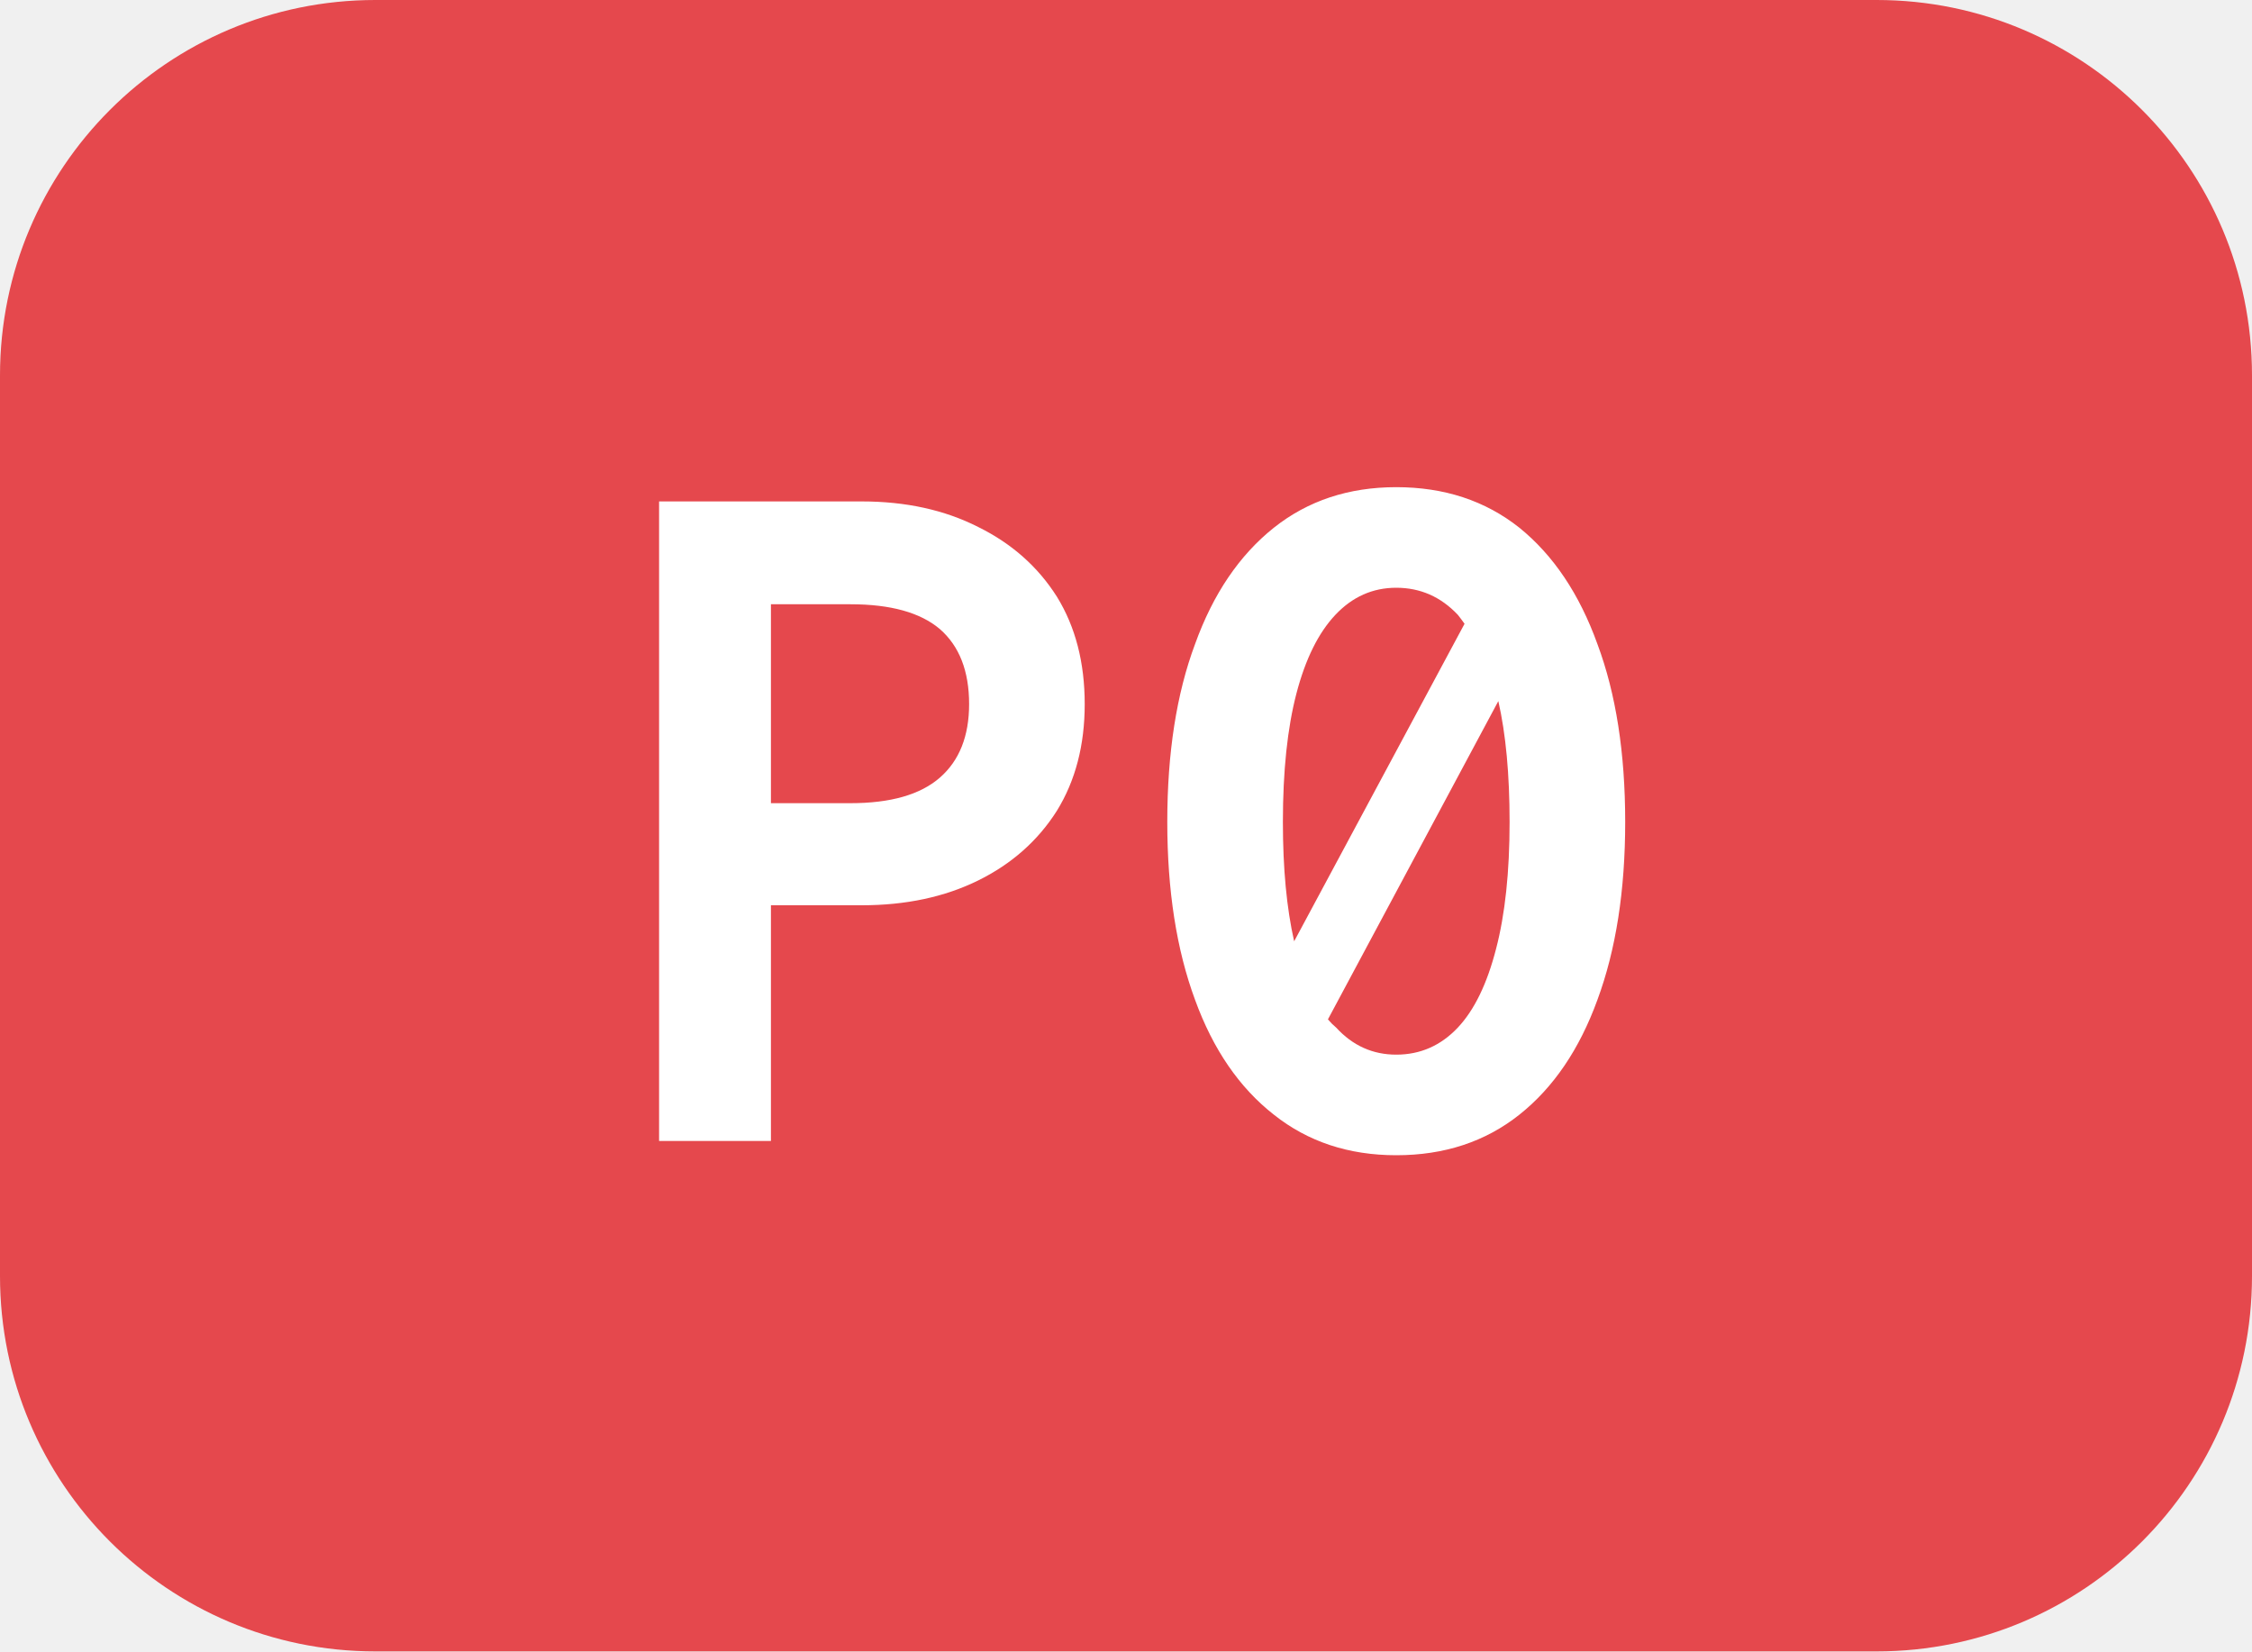
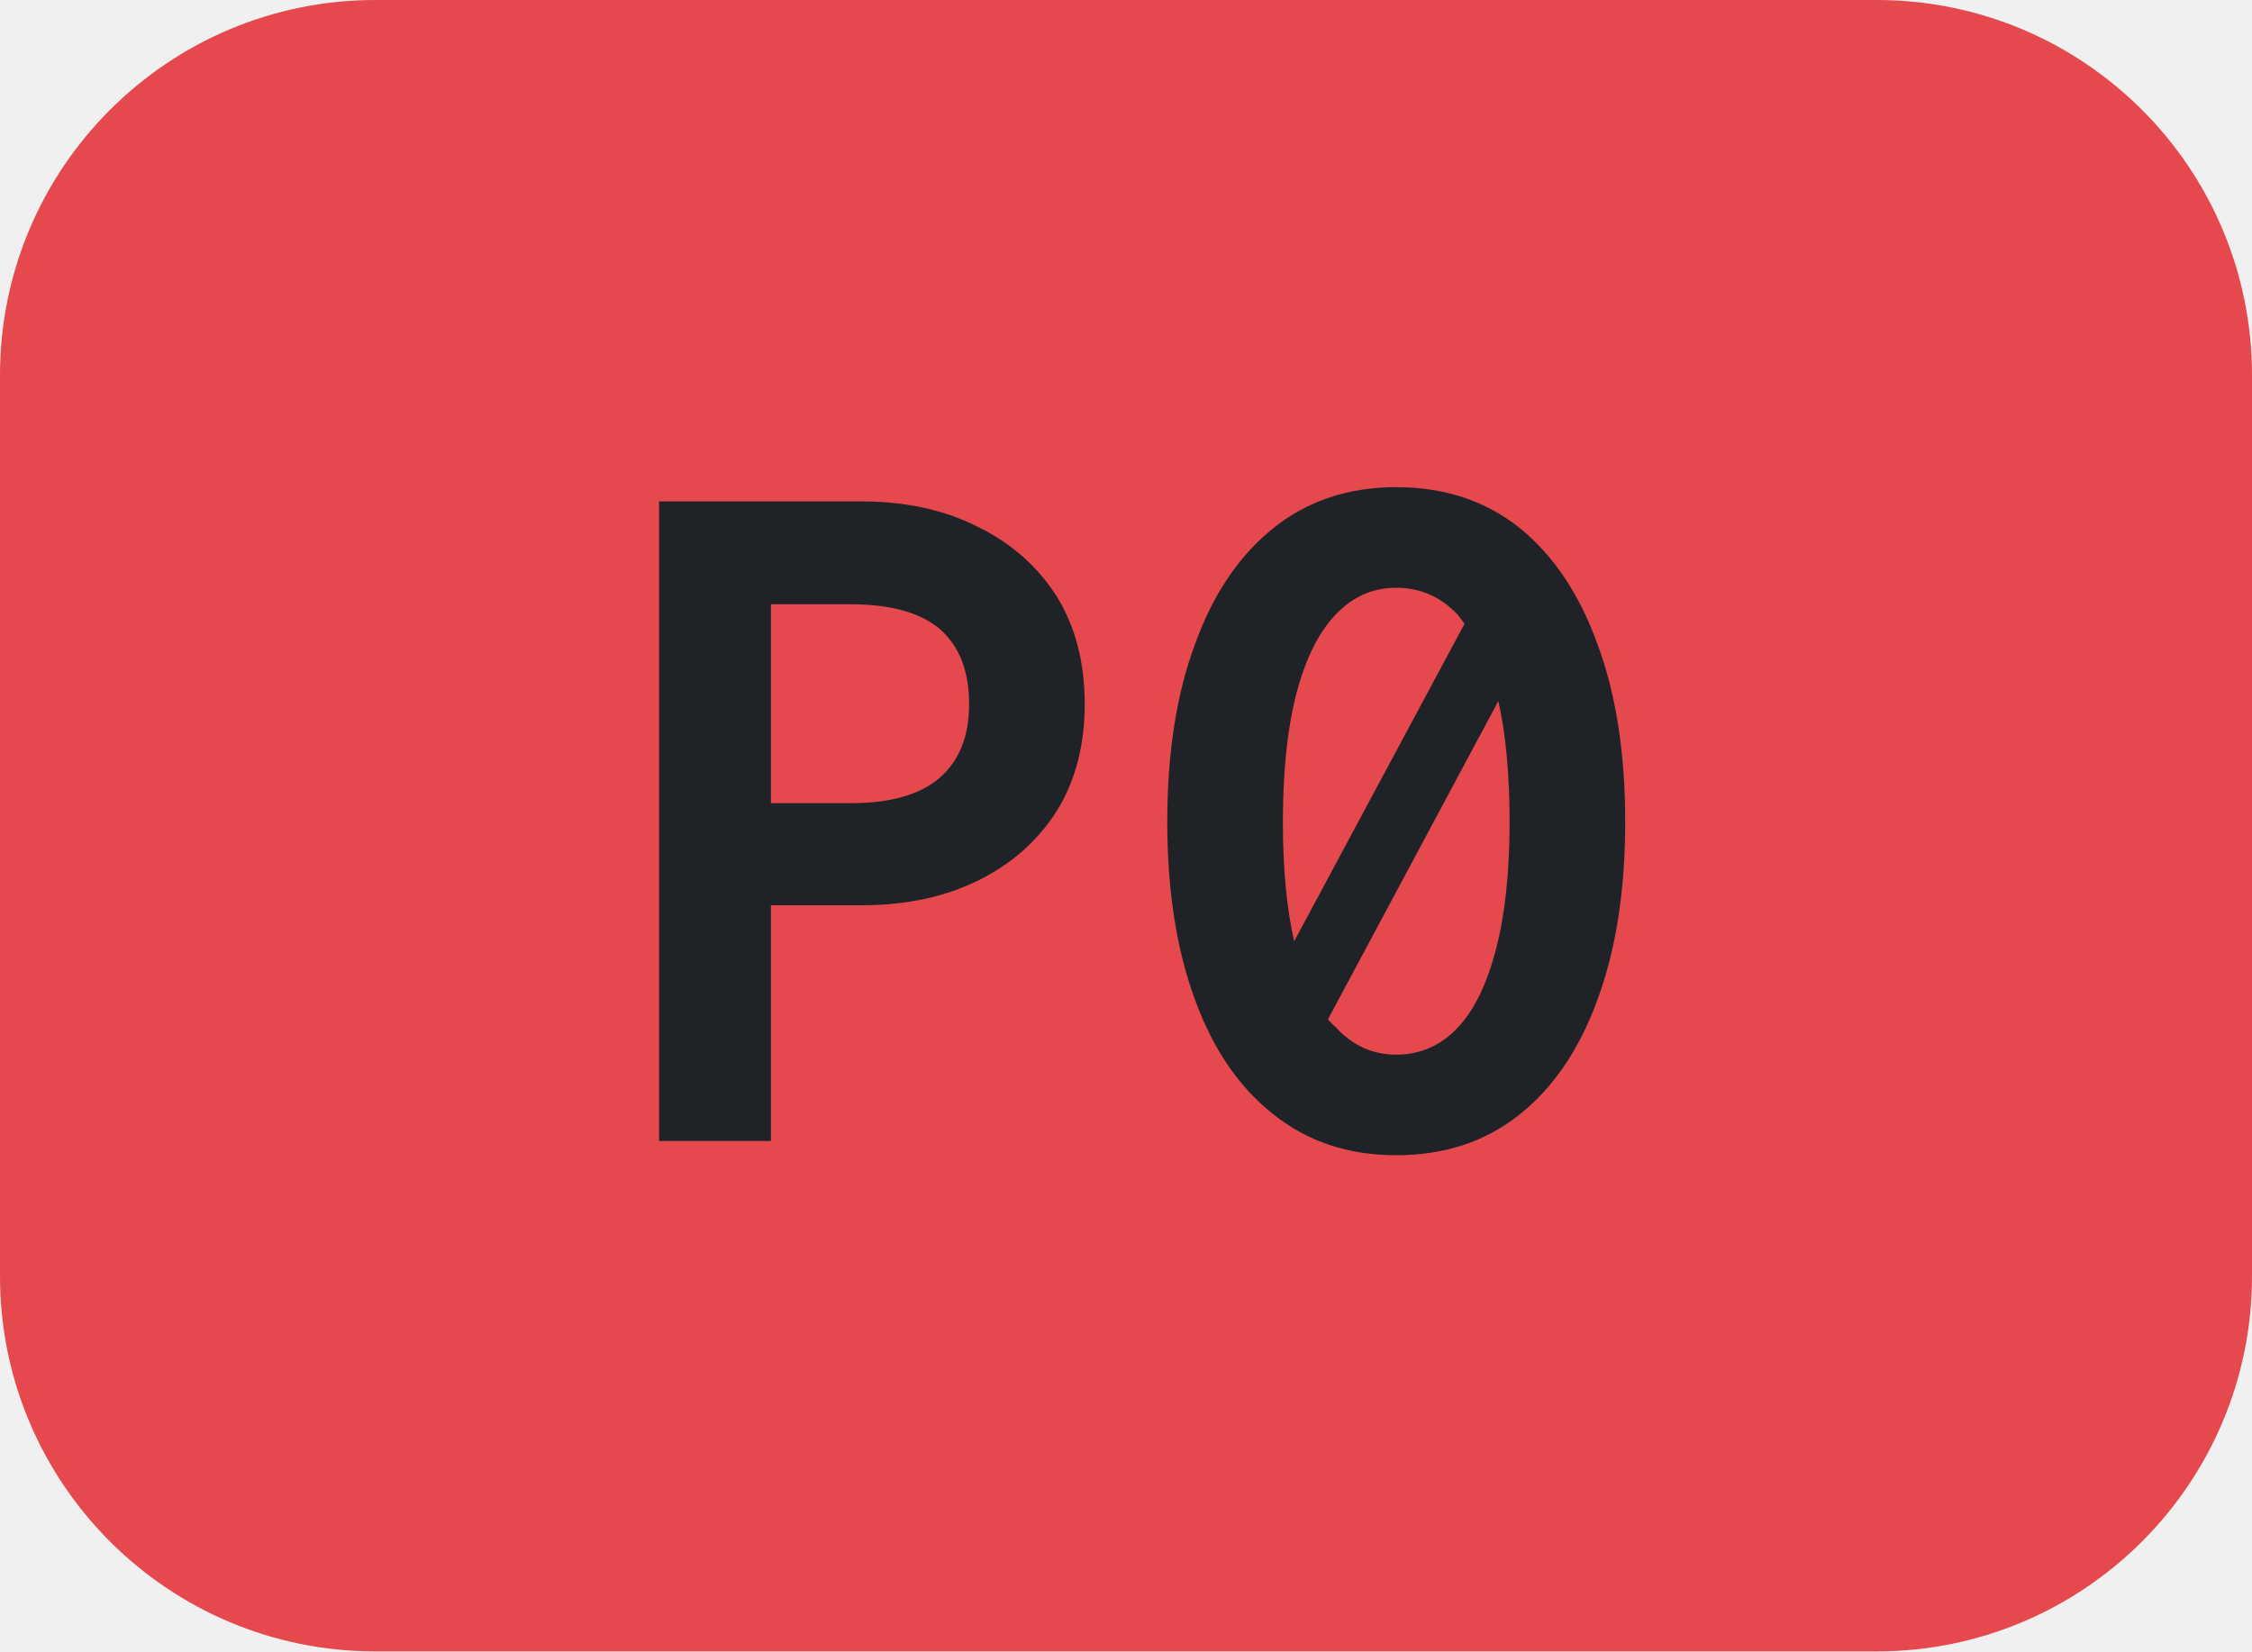
<svg xmlns="http://www.w3.org/2000/svg" width="30" height="22" viewBox="0 0 30 22">
  <rect width="30" height="22" rx="5" fill="#e5484d" />
-   <path fill="#fff" d="M8.78 15.2V6.68H11.48Q12.36 6.68 13.03 7.02Q13.7 7.35 14.08 7.95Q14.45 8.55 14.45 9.38Q14.45 10.2 14.08 10.8Q13.7 11.4 13.03 11.73Q12.36 12.06 11.48 12.06H10.27V15.2ZM10.27 10.7H11.33Q12.13 10.7 12.52 10.36Q12.91 10.02 12.91 9.38Q12.91 8.72 12.52 8.38Q12.13 8.05 11.33 8.05H10.27ZM18.6 15.39Q17.65 15.39 16.97 14.85Q16.28 14.31 15.92 13.32Q15.55 12.32 15.55 10.95Q15.55 9.57 15.92 8.58Q16.28 7.58 16.97 7.03Q17.65 6.49 18.6 6.49Q19.56 6.49 20.24 7.03Q20.92 7.58 21.28 8.58Q21.65 9.57 21.65 10.95Q21.65 12.32 21.28 13.32Q20.92 14.31 20.24 14.85Q19.56 15.39 18.6 15.39ZM18.6 14.05Q19.08 14.05 19.42 13.69Q19.75 13.34 19.93 12.64Q20.11 11.95 20.11 10.95Q20.11 10 19.96 9.34L17.69 13.58Q17.74 13.64 17.8 13.69Q18.13 14.05 18.6 14.05ZM19.51 8.31Q19.46 8.24 19.42 8.19Q19.08 7.83 18.6 7.83Q18.13 7.83 17.79 8.19Q17.45 8.55 17.27 9.24Q17.09 9.93 17.09 10.95Q17.09 11.88 17.24 12.54Z" />
+   <path fill="#1f2328" d="M8.78 15.2V6.68H11.48Q12.36 6.68 13.03 7.02Q13.7 7.35 14.08 7.95Q14.45 8.55 14.45 9.38Q14.45 10.2 14.08 10.8Q13.7 11.4 13.03 11.73Q12.36 12.06 11.48 12.06H10.27V15.2ZM10.27 10.7H11.33Q12.13 10.7 12.52 10.36Q12.91 10.02 12.91 9.38Q12.91 8.72 12.52 8.38Q12.13 8.05 11.33 8.05H10.27ZM18.6 15.39Q17.65 15.39 16.97 14.85Q16.28 14.31 15.92 13.32Q15.55 12.32 15.55 10.95Q15.55 9.57 15.92 8.58Q16.28 7.58 16.97 7.03Q17.65 6.49 18.6 6.49Q19.56 6.49 20.24 7.03Q20.92 7.58 21.28 8.58Q21.65 9.57 21.65 10.95Q21.65 12.32 21.28 13.32Q20.92 14.31 20.24 14.85Q19.56 15.39 18.6 15.39ZM18.6 14.05Q19.08 14.05 19.42 13.69Q19.75 13.34 19.93 12.64Q20.11 11.95 20.11 10.95Q20.11 10 19.96 9.34L17.69 13.58Q17.74 13.64 17.8 13.69Q18.13 14.05 18.6 14.05ZM19.51 8.31Q19.46 8.24 19.42 8.19Q19.08 7.83 18.6 7.83Q18.13 7.83 17.79 8.19Q17.45 8.55 17.27 9.24Q17.09 9.93 17.09 10.95Q17.09 11.88 17.24 12.54Z" />
</svg>
